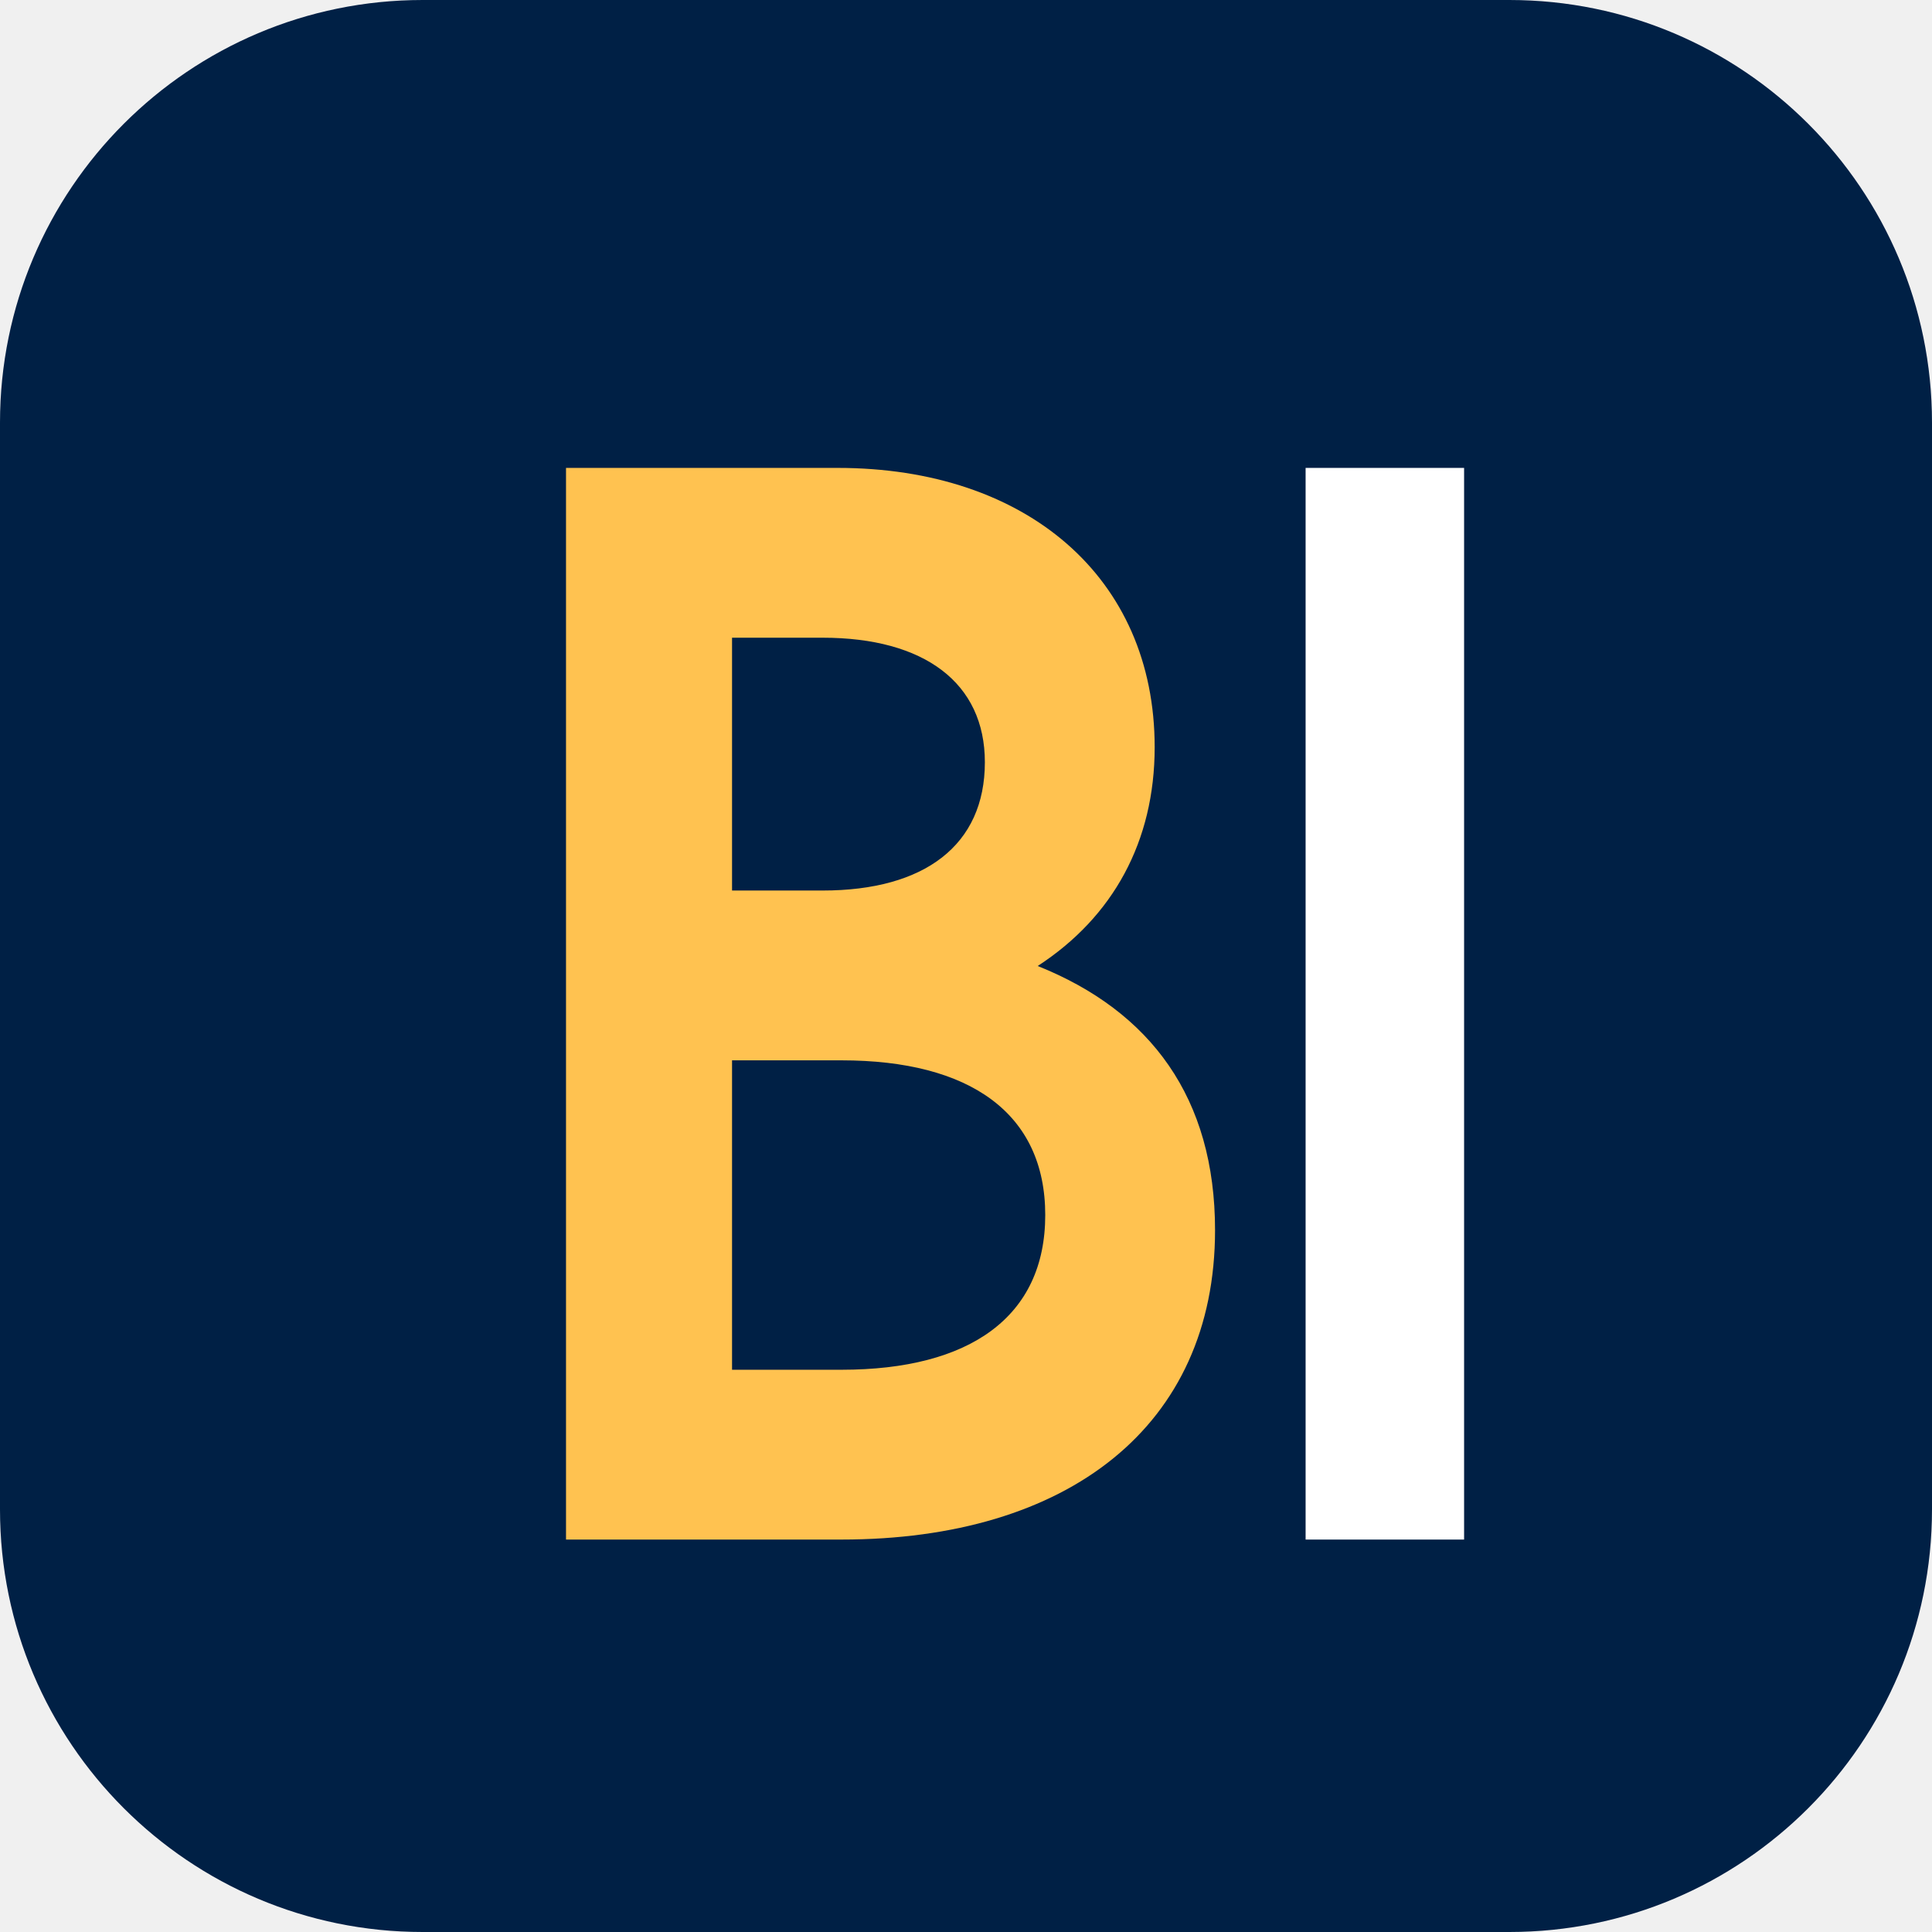
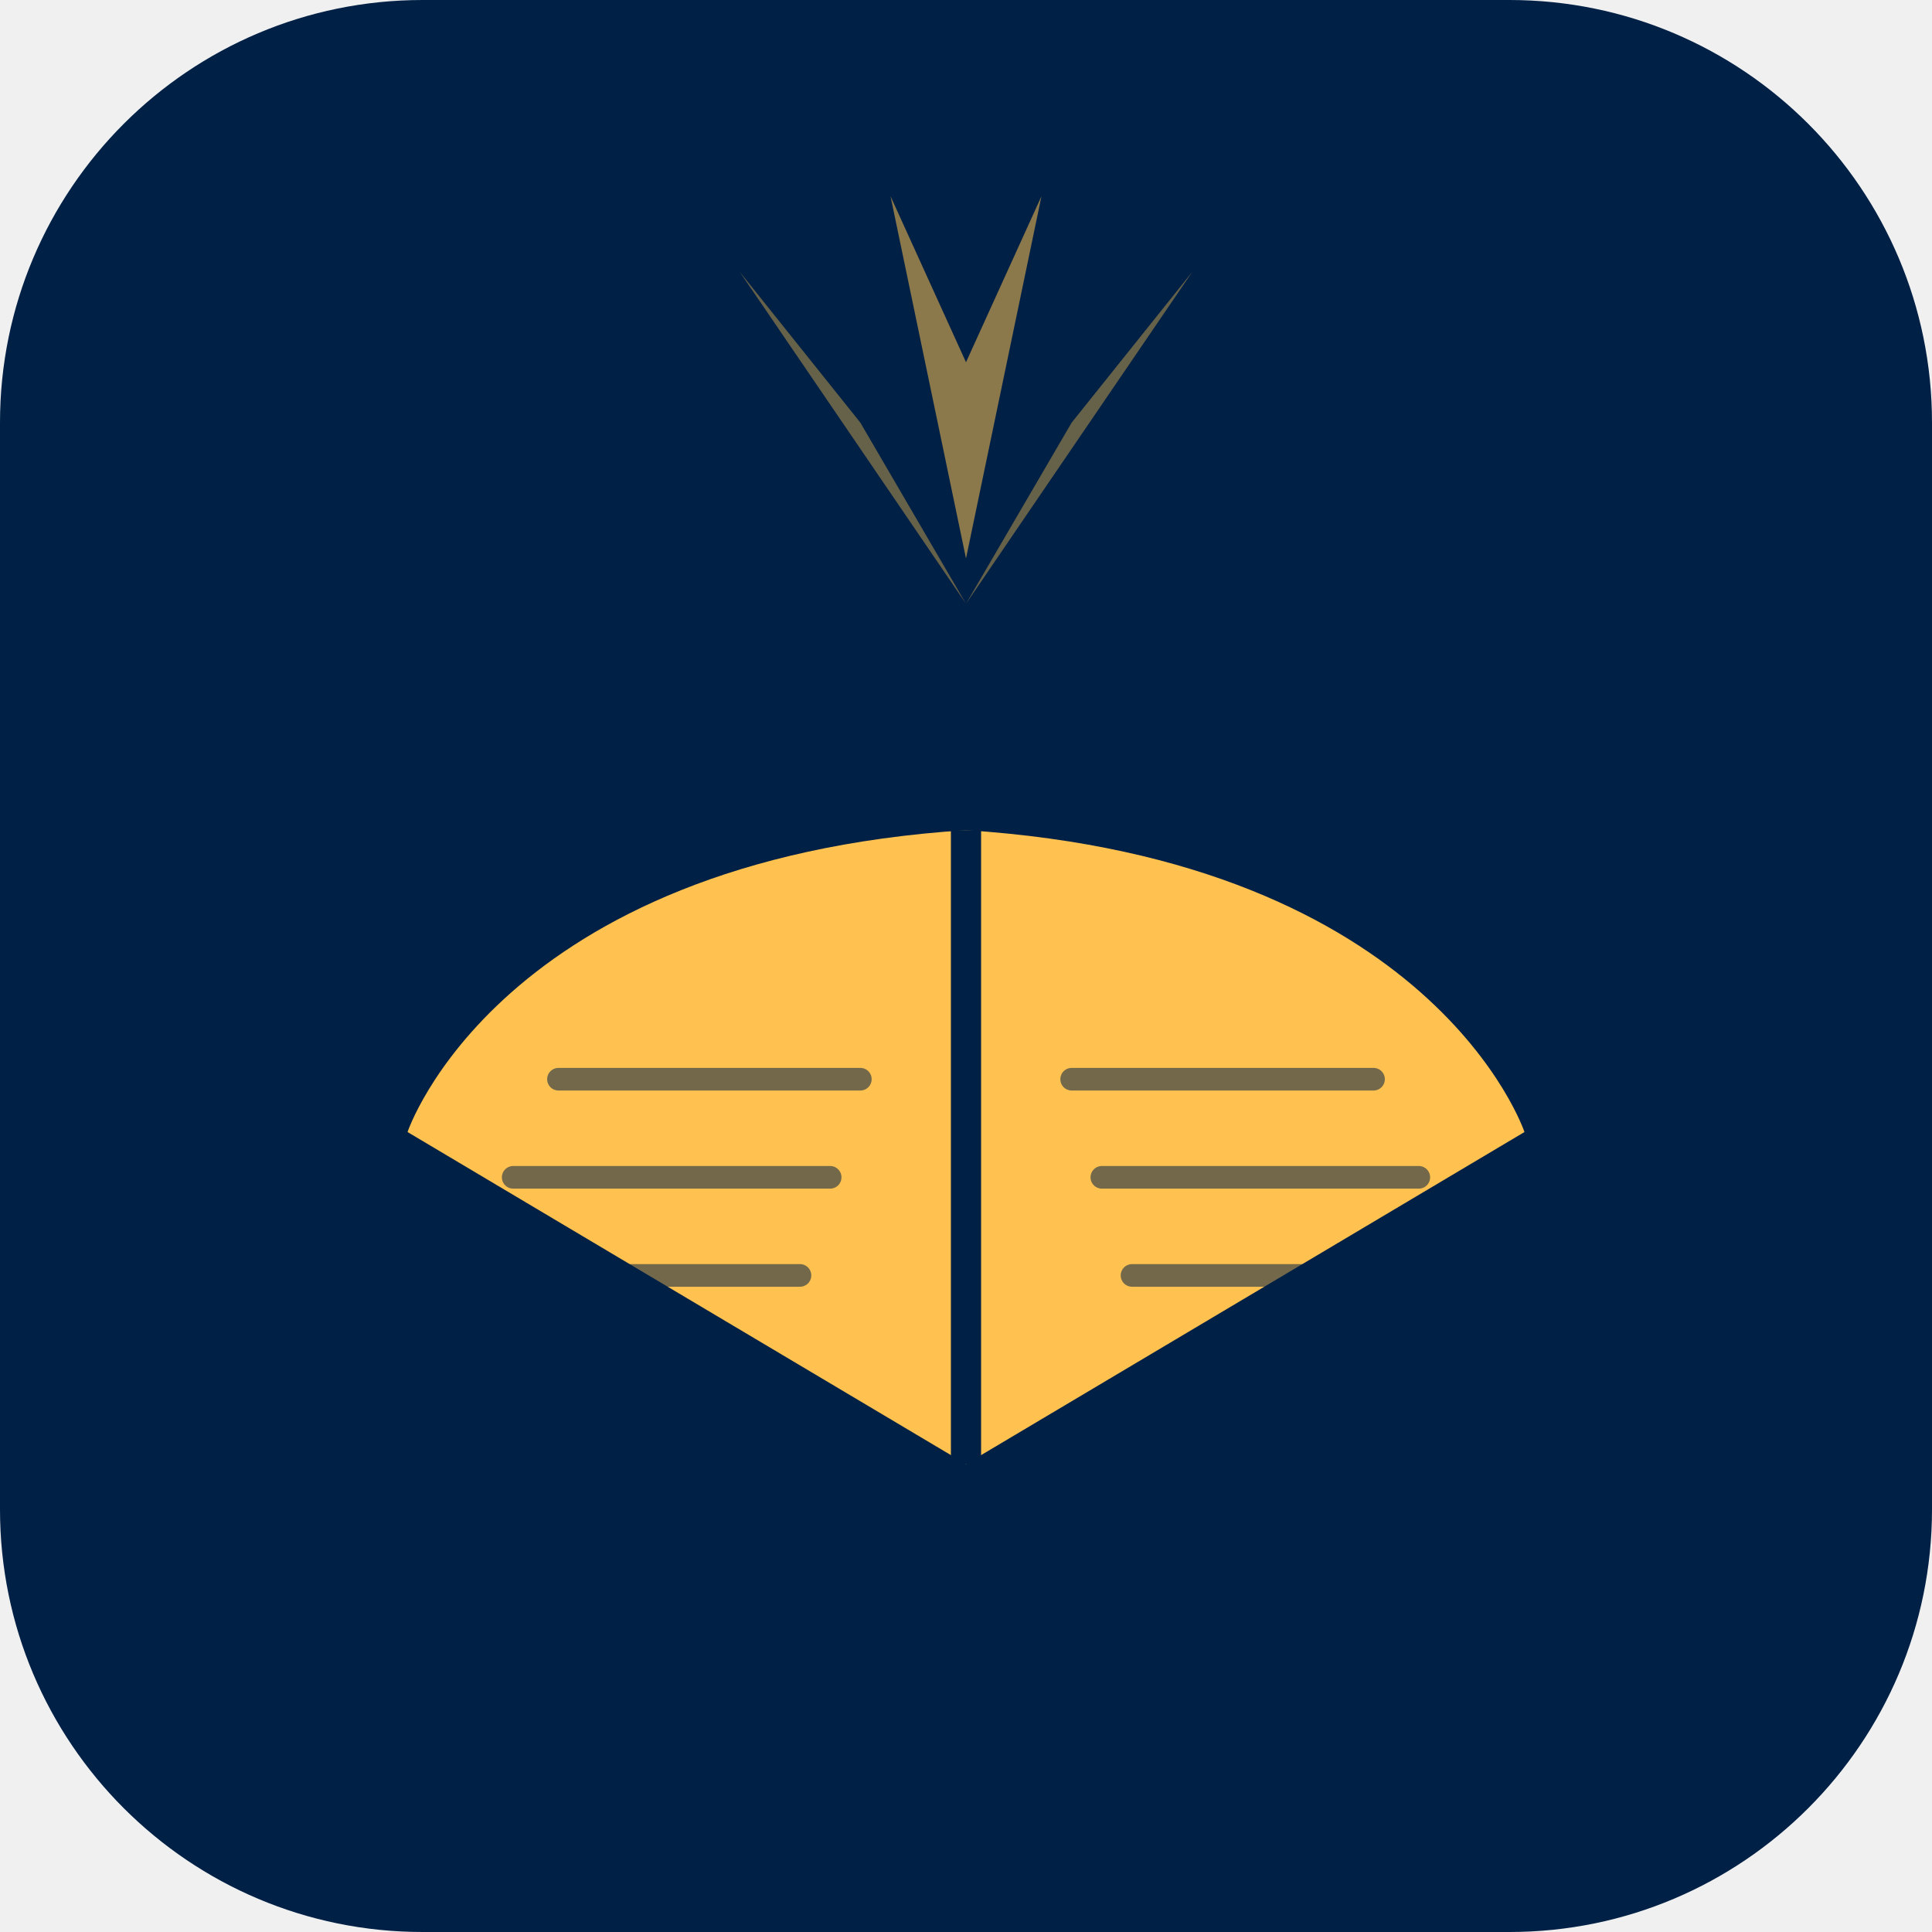
- <svg xmlns="http://www.w3.org/2000/svg" viewBox="0 0 512 512" role="img" aria-label="Himnario">
+ <svg xmlns="http://www.w3.org/2000/svg" viewBox="0 0 512 512" role="img" aria-label="Himnario Rayos de Esperanza — Iglesia de Dios en México">
  <rect width="512" height="512" rx="112" fill="#002045" />
-   <path d="M150 124h72c50 0 84 29 84 74 0 25-11 45-31 58 30 12 47 35 47 70 0 52-39 82-99 82h-73V124Zm68 112c27 0 43-12 43-34 0-21-16-33-43-33h-24v67h24Zm5 127c34 0 54-14 54-41s-20-41-54-41h-29v82h29Z" fill="#ffc250" />
-   <path d="M346 124h42v284h-42V124Z" fill="#ffffff" />
+   <g fill="#ffc250">
+     <path d="M256 148 L236 52 L256 96 Z" opacity="0.55" />
+     <path d="M256 148 L256 36 L256 96 Z" opacity="0.75" />
+     <path d="M256 148 L276 52 L256 96 Z" opacity="0.55" />
+     <path d="M256 160 L196 72 L228 112 Z" opacity="0.4" />
+     <path d="M256 160 L316 72 L284 112 Z" opacity="0.4" />
+     <path d="M256 168 L168 96 L212 132 Z" opacity="0.28" />
+     <path d="M256 168 L344 96 L300 132 Z" opacity="0.28" />
+   </g>
+   <g fill="#ffc250">
+     <path d="M256 388 L108 300 C108 300 132 228 256 220 C380 228 404 300 404 300 L256 388 Z" />
+     <path d="M256 220 L256 388" stroke="#002045" stroke-width="8" />
+   </g>
+   <g stroke="#002045" stroke-linecap="round" opacity="0.55">
+     <path d="M148 286 H228" stroke-width="6" />
+     <path d="M136 312 H220" stroke-width="6" />
+     <path d="M128 338 H212" stroke-width="6" />
+     <path d="M284 286 H364" stroke-width="6" />
+     <path d="M292 312 H376" stroke-width="6" />
+     <path d="M300 338 H384" stroke-width="6" />
+   </g>
</svg>
